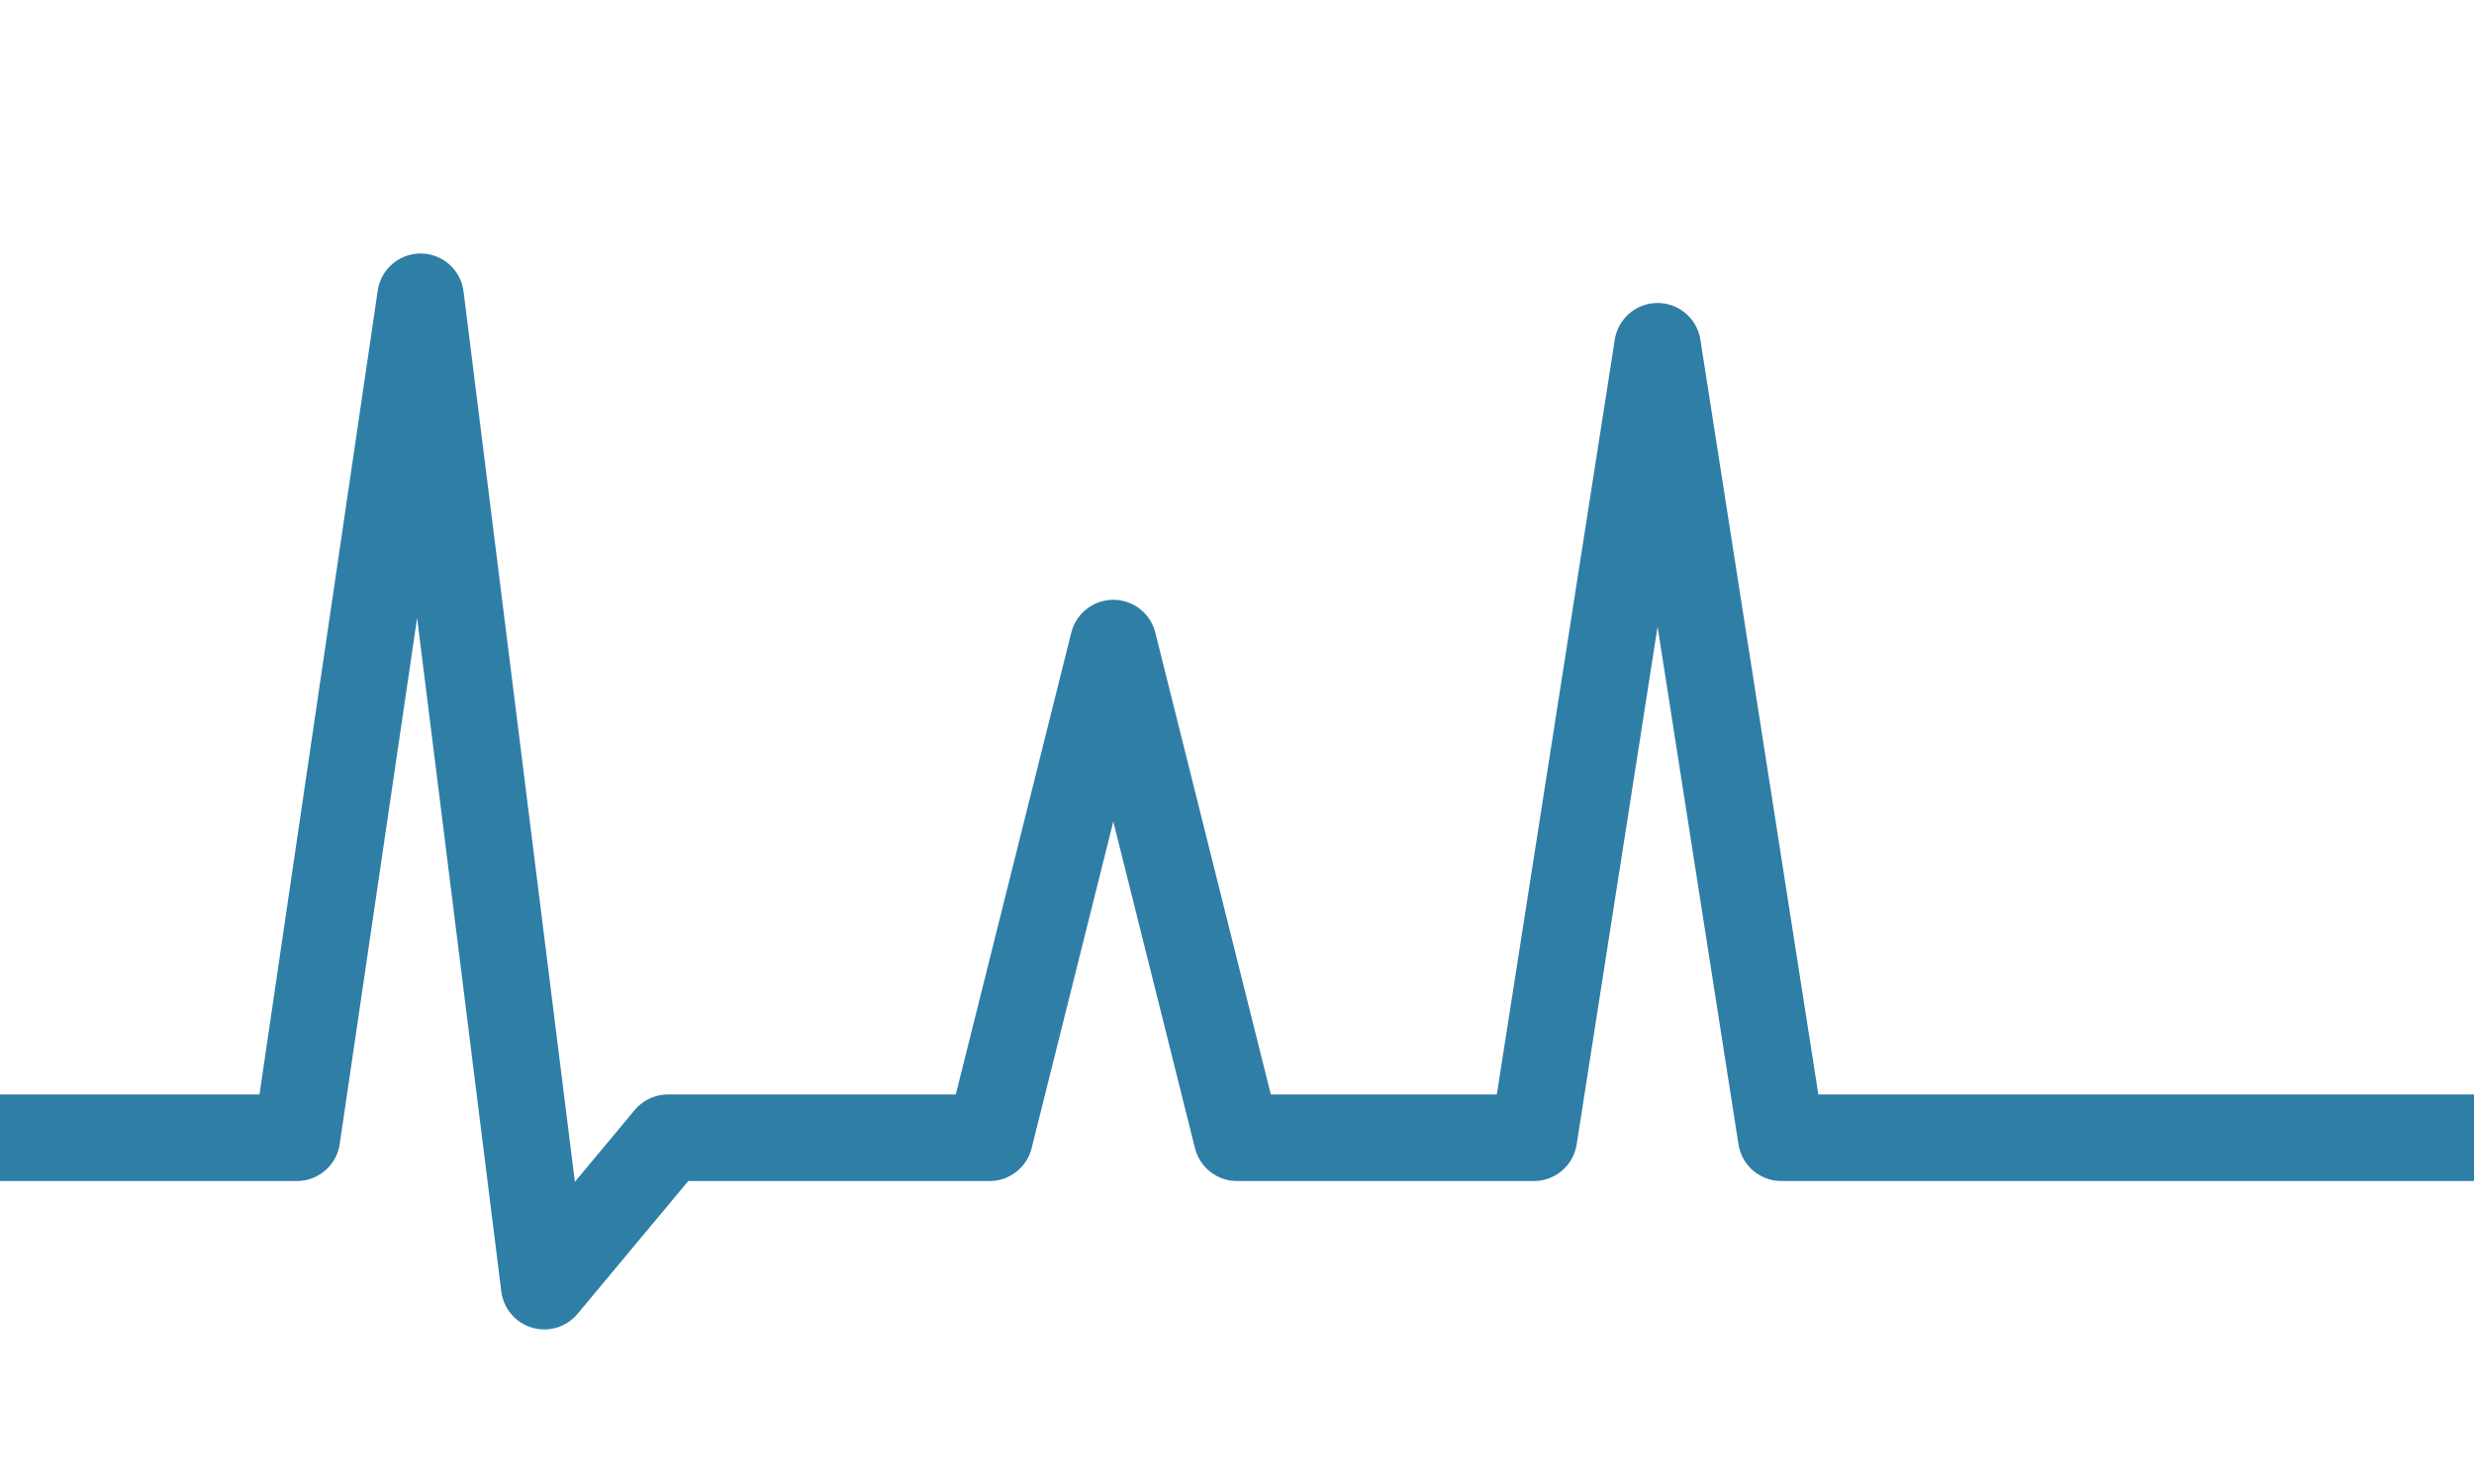
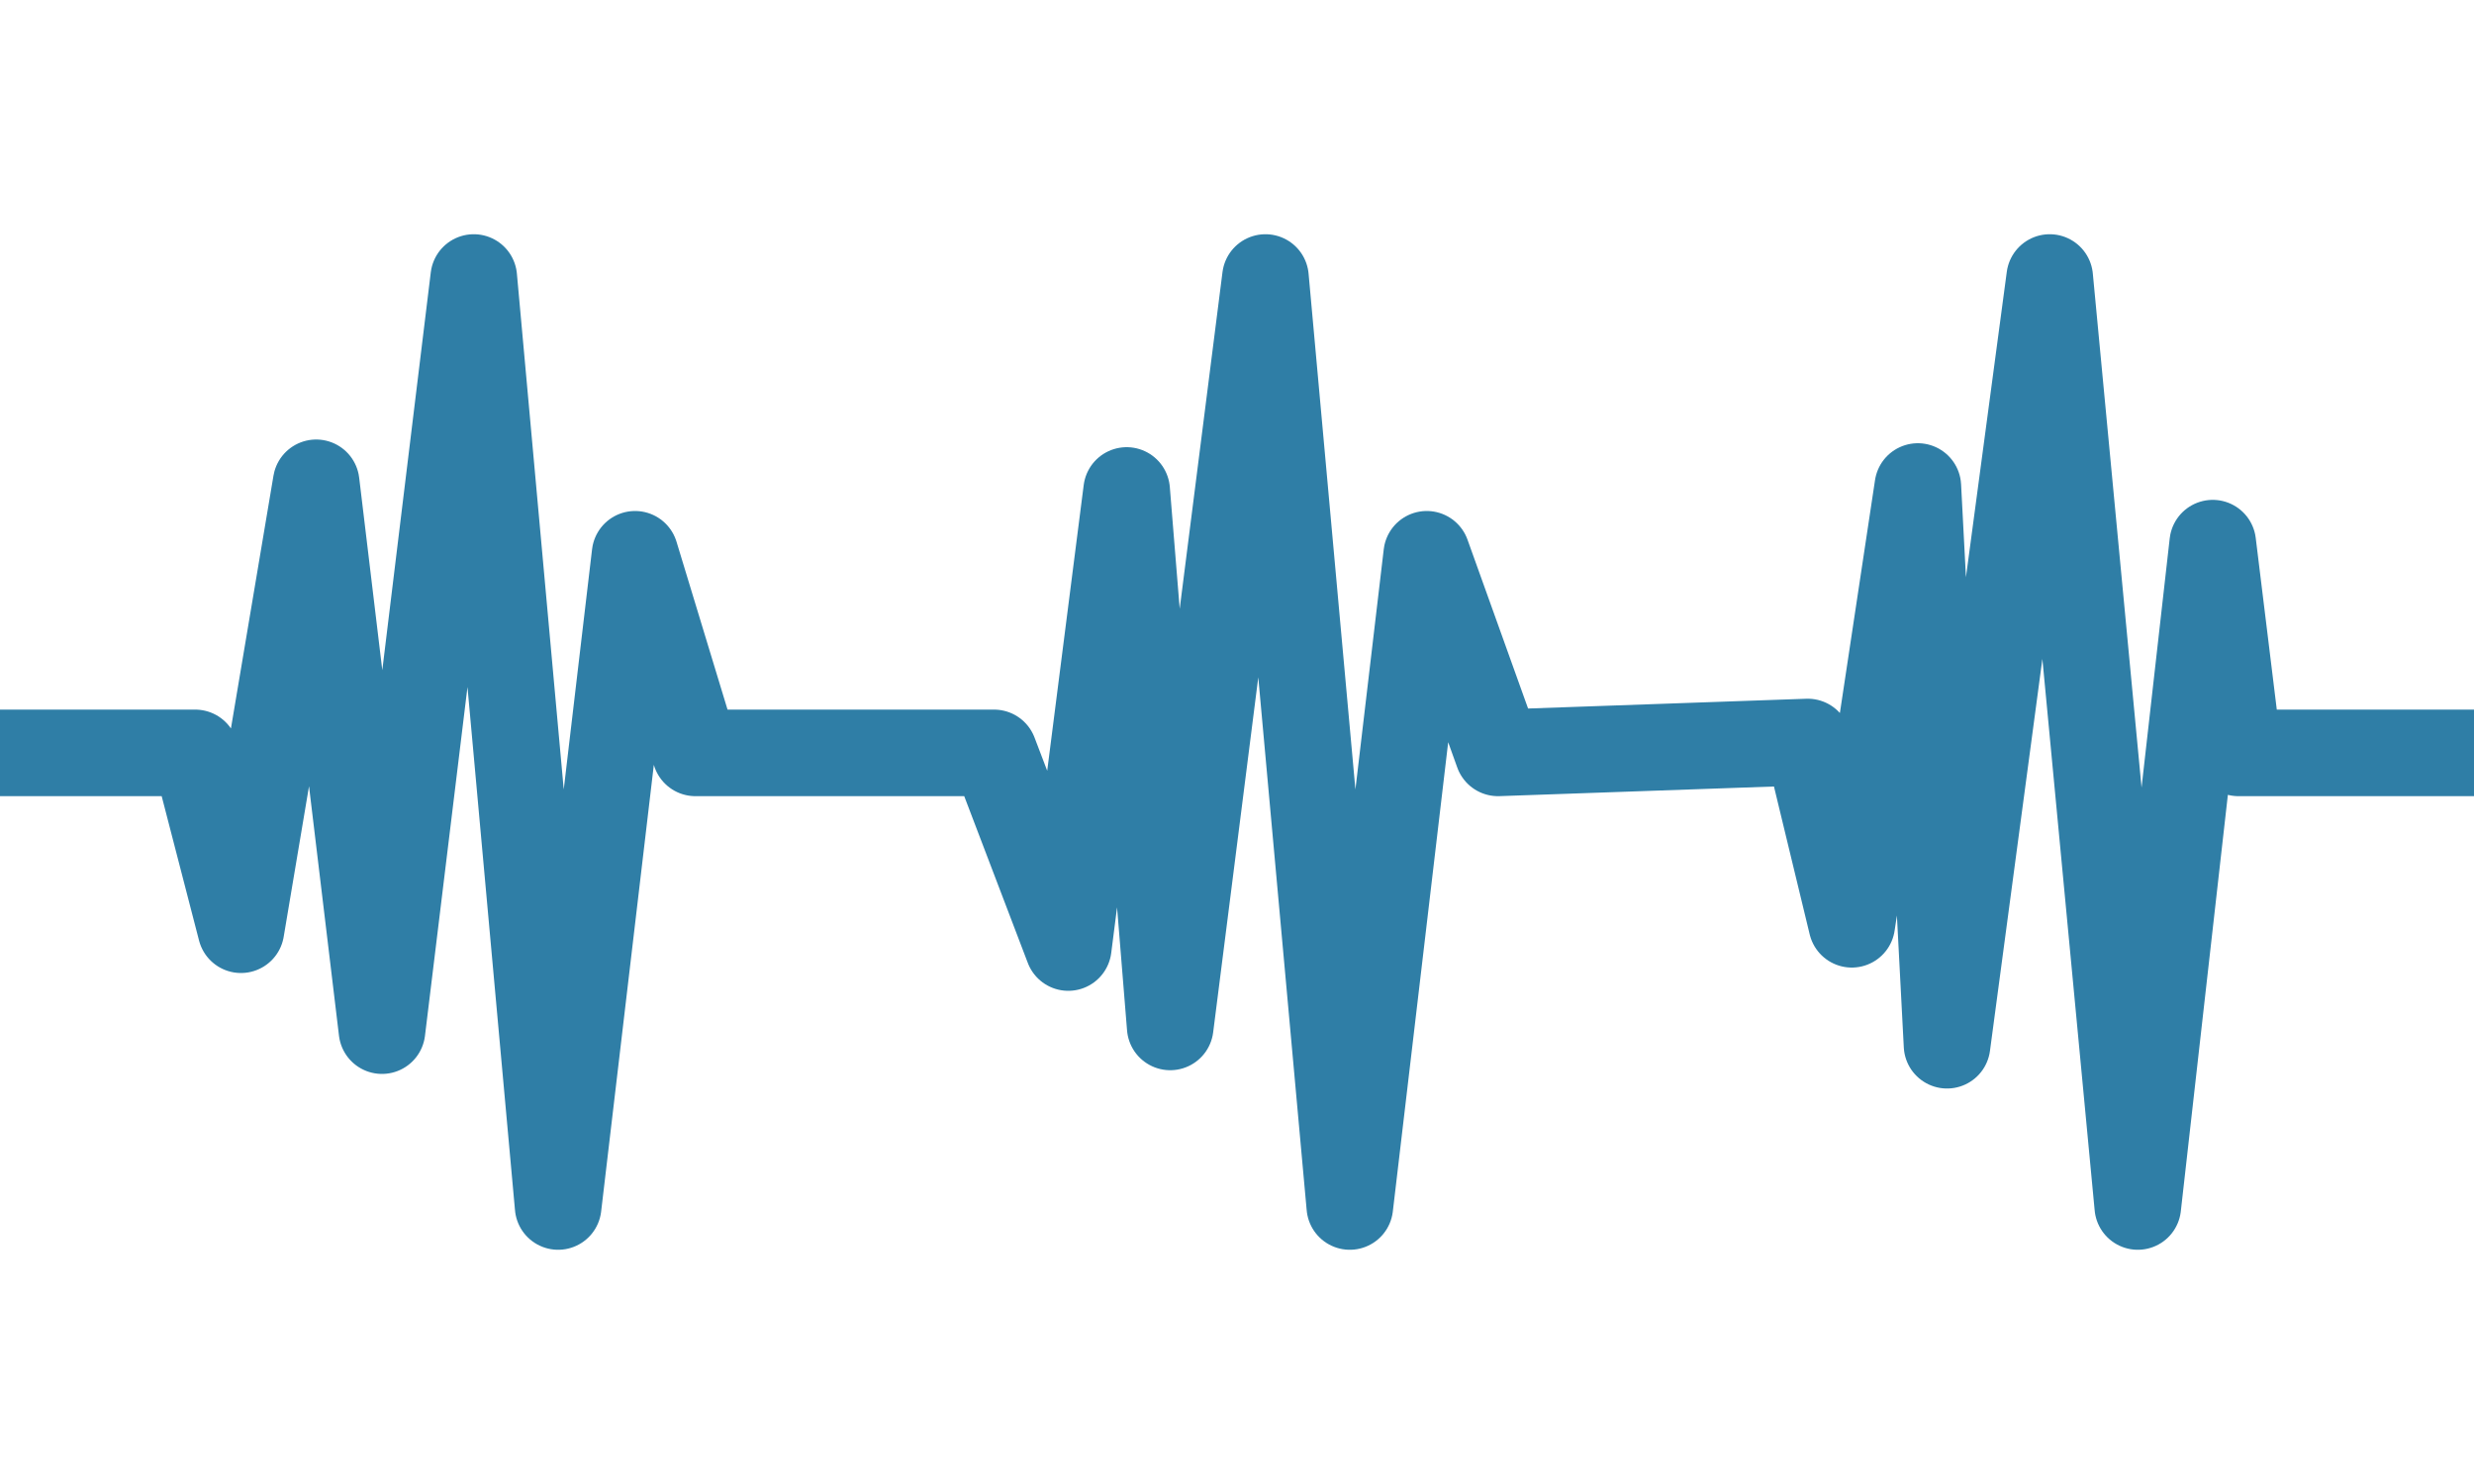
- <svg xmlns="http://www.w3.org/2000/svg" viewBox="0 0 100 60">
-   <polyline points="0,46 12,46 17,12 22,52 27,46 40,46 45,26 50,46 62,46 67,14 72,46 100,46" fill="none" stroke="#2f7ea6" stroke-width="3.5" stroke-linecap="round" stroke-linejoin="round" />
+ <svg xmlns="http://www.w3.org/2000/svg" id="Layer_2" data-name="Layer 2" viewBox="0 0 100 60">
+   <defs>
+     <style>
+       .cls-1 {
+         fill: none;
+         stroke: #2f7ea6;
+         stroke-linejoin: round;
+         stroke-width: 3.5px;
+       }
+     </style>
+   </defs>
+   <polyline class="cls-1" points="0 30.44 7.89 30.44 9.74 37.59 12.78 19.52 15.44 41.67 19.15 11.22 22.56 48.78 25.67 22.41 28.11 30.44 40.18 30.44 43.18 38.31 45.54 19.83 47.3 41.52 51.15 11.22 54.56 48.78 57.67 22.41 60.55 30.44 73.07 30 74.85 37.37 77.52 19.67 78.7 42.26 82.85 11.22 86.41 48.78 89.44 21.96 90.48 30.44 100 30.44" />
</svg>
